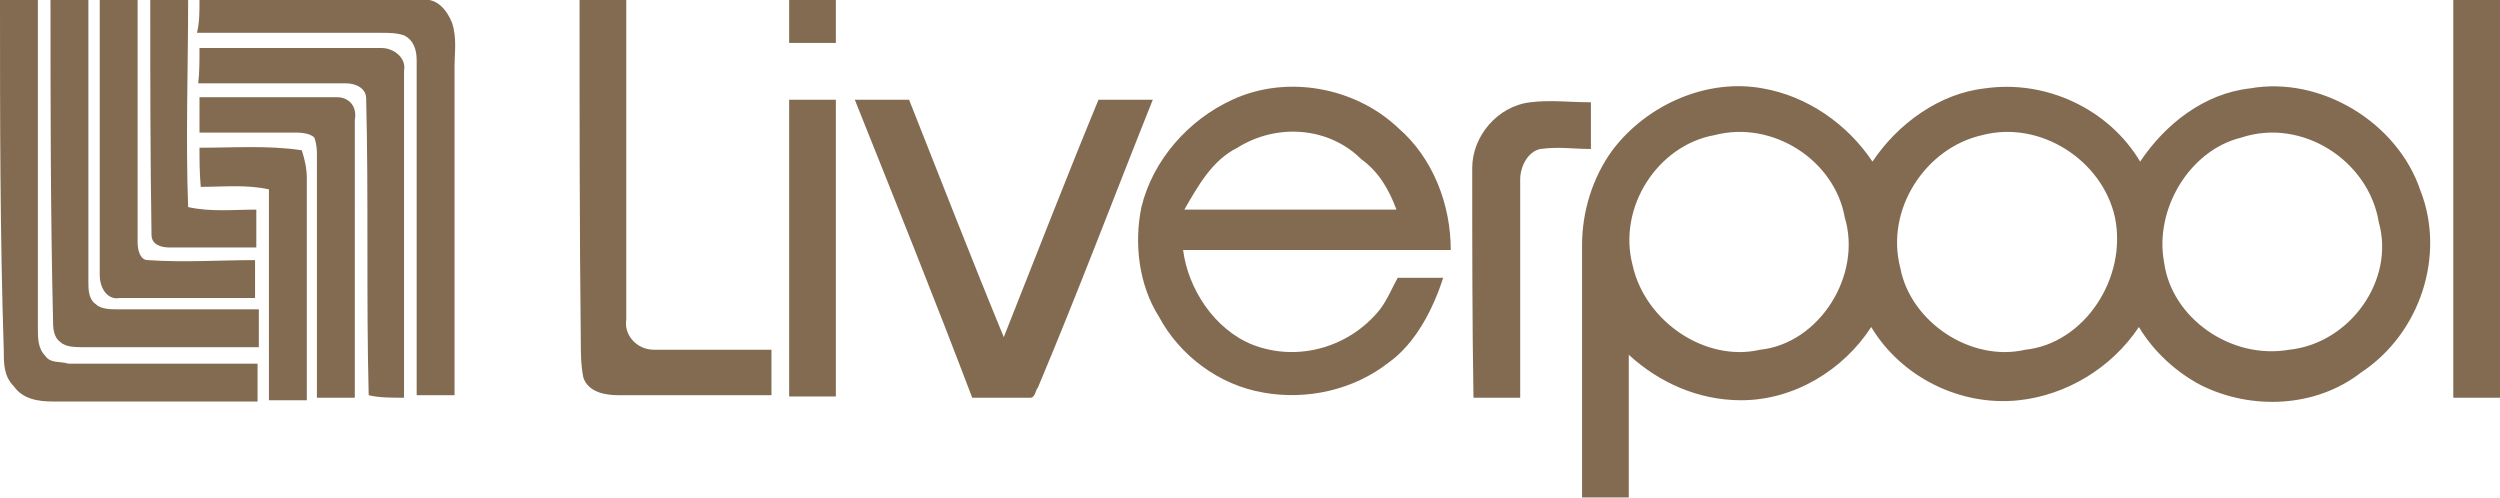
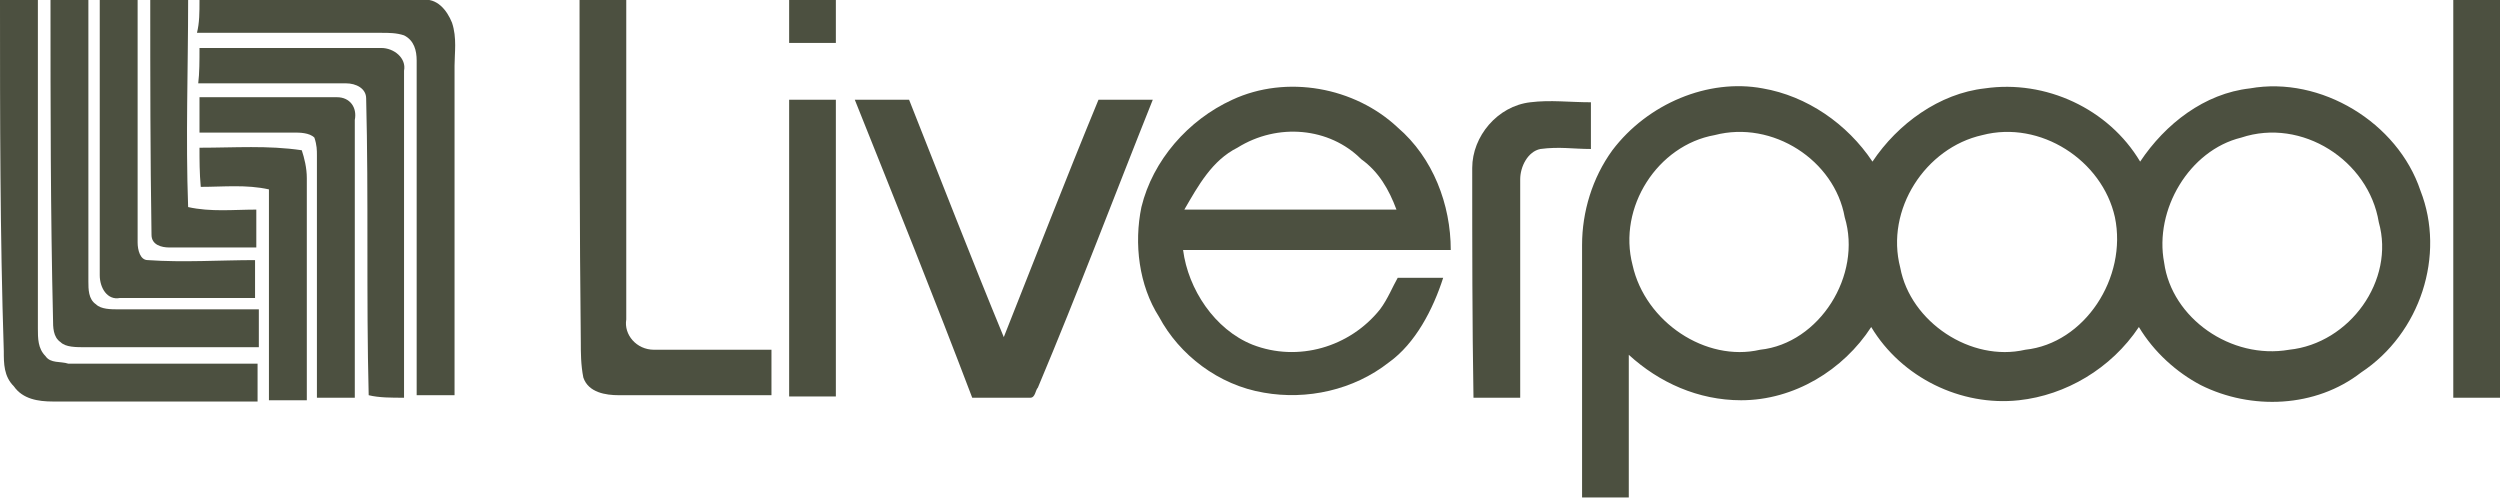
<svg xmlns="http://www.w3.org/2000/svg" version="1.1" id="Layer_1" x="0px" y="0px" width="198px" height="39.4px" viewBox="0 0 198 39.4" style="enable-background:new 0 0 198 39.4;" xml:space="preserve">
  <g id="XMLID_1_">
-     <path id="XMLID_2_" style="fill:#836B52;" d="M0,0c1,0,2,0,3,0C3,8.8,3,17.3,3,26c0,0.8,0,1.6,0.6,2.2c0.4,0.6,1.2,0.4,1.8,0.6   c4.9,0,9.9,0,15,0c0,1,0,2,0,3c-5.4,0-10.9,0-16.2,0c-1.2,0-2.4-0.2-3.1-1.2c-0.8-0.8-0.8-1.8-0.8-2.8C0,18.5,0,9.4,0,0z" />
-     <path id="XMLID_3_" style="fill:#836B52;" d="M4,0c1,0,2,0,3,0c0,7.5,0,14.9,0,22.3c0,0.6,0,1.4,0.6,1.8c0.4,0.4,1.2,0.4,1.8,0.4   c3.7,0,7.3,0,11.1,0c0,1,0,2,0,3c-4.6,0-9.1,0-13.7,0c-0.8,0-1.6,0-2-0.4c-0.6-0.4-0.6-1.2-0.6-1.8C4,16.8,4,8.5,4,0z" />
-     <path id="XMLID_4_" style="fill:#836B52;" d="M7.9,0c1,0,2,0,3,0c0,6.3,0,12.7,0,19.2c0,0.6,0.2,1.4,0.8,1.4c2.8,0.2,5.8,0,8.5,0   c0,1,0,2,0,3c-3.6,0-7.1,0-10.7,0c-1,0.2-1.6-0.8-1.6-1.8C7.9,14.5,7.9,7.4,7.9,0z" />
-     <path id="XMLID_5_" style="fill:#836B52;" d="M11.9,0c1,0,2,0,3,0c0,5.5-0.2,10.9,0,16.4c1.8,0.4,3.6,0.2,5.4,0.2c0,1,0,2,0,3   c-2.4,0-4.6,0-6.9,0c-0.6,0-1.4-0.2-1.4-1C11.9,12.3,11.9,6.2,11.9,0z" />
-     <path id="XMLID_6_" style="fill:#836B52;" d="M15.8,0c6,0,11.7,0,17.6,0c1.2-0.2,2,0.8,2.4,1.8c0.4,1.2,0.2,2.4,0.2,3.4   c0,8.7,0,17.4,0,26.1c-1,0-2,0-3,0c0-8.9,0-17.8,0-26.5c0-0.8-0.2-1.6-1-2c-0.6-0.2-1.2-0.2-1.8-0.2c-4.9,0-9.7,0-14.6,0   C15.8,1.8,15.8,1,15.8,0z" />
-     <path id="XMLID_7_" style="fill:#836B52;" d="M45.9,0c1.2,0,2.5,0,3.7,0c0,8.5,0,16.8,0,25.3c-0.2,1.2,0.8,2.4,2.2,2.4   c3.1,0,6.1,0,9.3,0c0,1.2,0,2.4,0,3.6c-4,0-8.1,0-12.1,0c-1,0-2.4-0.2-2.8-1.4c-0.2-1-0.2-2-0.2-2.8C45.9,18.3,45.9,9.1,45.9,0z" />
-     <path id="XMLID_8_" style="fill:#836B52;" d="M62.5,0c1.2,0,2.5,0,3.7,0c0,1.2,0,2.2,0,3.4c-1.2,0-2.5,0-3.7,0   C62.5,2.4,62.5,1.2,62.5,0z" />
-     <path id="XMLID_9_" style="fill:#836B52;" d="M194.3,0c1.2,0,2.5,0,3.7,0c0,10.5,0,21,0,31.5c-1.2,0-2.5,0-3.7,0   C194.3,21,194.3,10.6,194.3,0z" />
-     <path id="XMLID_10_" style="fill:#836B52;" d="M15.8,3.8c4.8,0,9.5,0,14.4,0c1,0,2,0.8,1.8,1.8c0,8.7,0,17.3,0,25.9   c-1,0-2,0-2.8-0.2c-0.2-7.9,0-15.6-0.2-23.5c0-0.8-0.8-1.2-1.6-1.2c-4,0-7.9,0-11.7,0C15.8,5.8,15.8,4.8,15.8,3.8z" />
-     <path id="XMLID_11_" style="fill:#836B52;" d="M15.8,7.7c3.6,0,7.1,0,10.9,0c1,0,1.6,0.8,1.4,1.8c0,7.3,0,14.6,0,22c-1,0-2,0-3,0   c0-6.3,0-12.7,0-19.2c0-0.4,0-0.8-0.2-1.4c-0.4-0.4-1.2-0.4-1.6-0.4c-2.5,0-5.2,0-7.5,0C15.8,9.7,15.8,8.8,15.8,7.7z" />
-     <path id="XMLID_12_" style="fill:#836B52;" d="M62.5,7.9c1.2,0,2.5,0,3.7,0c0,7.9,0,15.6,0,23.5c-1.2,0-2.5,0-3.7,0   C62.5,23.6,62.5,15.9,62.5,7.9z" />
-     <path id="XMLID_13_" style="fill:#836B52;" d="M67.7,7.9c1.4,0,2.8,0,4.3,0c2.5,6.3,4.9,12.5,7.5,18.8c2.5-6.3,4.9-12.5,7.5-18.8   c1.4,0,3,0,4.3,0c-3,7.5-5.9,15.2-9.1,22.8c-0.2,0.2-0.2,0.8-0.6,0.8c-1.6,0-3,0-4.6,0C74,23.6,70.9,15.9,67.7,7.9z" />
-     <path id="XMLID_14_" style="fill:#836B52;" d="M116.6,13.3c0-2.5,2-4.9,4.6-5.2c1.6-0.2,3.1,0,4.8,0c0,1.2,0,2.5,0,3.7   c-1.4,0-2.5-0.2-4,0c-1,0.2-1.6,1.4-1.6,2.4c0,5.8,0,11.5,0,17.3c-1.2,0-2.4,0-3.7,0C116.6,25.6,116.6,19.5,116.6,13.3z" />
-     <path id="XMLID_15_" style="fill:#836B52;" d="M97.6,7.9c4.3-2,9.7-1,13.1,2.2c2.8,2.4,4.2,6.1,4.2,9.7c-7.1,0-14,0-21.2,0   c0.4,3.1,2.5,6.3,5.5,7.5c3.6,1.4,7.7,0.2,10.1-2.8c0.6-0.8,1-1.8,1.4-2.5c1.2,0,2.4,0,3.6,0c-0.8,2.5-2.2,5.2-4.3,6.7   c-2.8,2.2-6.5,3-9.9,2.4c-3.6-0.6-6.7-3-8.3-6c-1.6-2.5-2-5.8-1.4-8.7C91.3,12.7,94.1,9.5,97.6,7.9z M98,11.7c-2,1-3.1,3-4.2,4.9   c5.5,0,11.3,0,16.8,0c-0.6-1.6-1.4-3-2.8-4C105.3,10.1,101.2,9.7,98,11.7z" />
-     <path id="XMLID_18_" style="fill:#836B52;" d="M191.7,15.1c-1.8-5.4-7.9-9.1-13.5-8.1c-3.6,0.4-6.7,2.8-8.7,5.8   c-2.5-4.2-7.5-6.5-12.3-5.8c-3.6,0.4-6.9,2.8-8.9,5.8c-2-3-5.2-5.2-8.7-5.8c-4.3-0.8-9.1,1.2-11.9,4.9c-1.6,2.2-2.4,4.9-2.4,7.5   c0,6.7,0,13.3,0,20c1.2,0,2.5,0,3.7,0c0-3.7,0-7.5,0-11.3c2.4,2.2,5.5,3.6,8.9,3.6c4.2,0,8.1-2.4,10.3-5.8c2.4,4,7.1,6.3,11.7,5.8   c3.7-0.4,7.3-2.5,9.5-5.8c1.2,2,3,3.6,4.9,4.6c4,2,9.1,1.8,12.7-1C191.7,26.4,193.7,20.2,191.7,15.1z M139.4,27.7   c-4.3,1-9.1-2.2-10.1-6.7c-1.2-4.6,2-9.5,6.5-10.3c4.6-1.2,9.5,2,10.3,6.5C147.5,21.8,144.1,27.2,139.4,27.7z M160.4,27.7   c-4.3,1-9.1-2.2-9.9-6.5c-1.2-4.6,2-9.5,6.5-10.5c4.6-1.2,9.5,2,10.5,6.5C168.5,22,165.1,27.2,160.4,27.7z M181.3,27.7   c-4.6,0.8-9.3-2.5-9.9-6.9c-0.8-4.2,2-8.9,6.1-9.9c4.8-1.6,10.1,1.8,10.9,6.7C189.7,22.2,186.1,27.2,181.3,27.7z" />
-     <path id="XMLID_23_" style="fill:#836B52;" d="M15.8,11.7c2.8,0,5.4-0.2,8.1,0.2c0.2,0.6,0.4,1.4,0.4,2.2c0,5.9,0,11.7,0,17.6   c-1,0-2,0-3,0c0-5.5,0-11.1,0-16.7c-1.8-0.4-3.6-0.2-5.4-0.2C15.8,13.7,15.8,12.7,15.8,11.7z" />
+     <path id="XMLID_2_" style="fill:#4c5040;" d="M0,0c1,0,2,0,3,0C3,8.8,3,17.3,3,26c0,0.8,0,1.6,0.6,2.2c0.4,0.6,1.2,0.4,1.8,0.6   c4.9,0,9.9,0,15,0c0,1,0,2,0,3c-5.4,0-10.9,0-16.2,0c-1.2,0-2.4-0.2-3.1-1.2c-0.8-0.8-0.8-1.8-0.8-2.8C0,18.5,0,9.4,0,0z" />
+     <path id="XMLID_3_" style="fill:#4c5040;" d="M4,0c1,0,2,0,3,0c0,7.5,0,14.9,0,22.3c0,0.6,0,1.4,0.6,1.8c0.4,0.4,1.2,0.4,1.8,0.4   c3.7,0,7.3,0,11.1,0c0,1,0,2,0,3c-4.6,0-9.1,0-13.7,0c-0.8,0-1.6,0-2-0.4c-0.6-0.4-0.6-1.2-0.6-1.8C4,16.8,4,8.5,4,0z" />
+     <path id="XMLID_4_" style="fill:#4c5040;" d="M7.9,0c1,0,2,0,3,0c0,6.3,0,12.7,0,19.2c0,0.6,0.2,1.4,0.8,1.4c2.8,0.2,5.8,0,8.5,0   c0,1,0,2,0,3c-3.6,0-7.1,0-10.7,0c-1,0.2-1.6-0.8-1.6-1.8C7.9,14.5,7.9,7.4,7.9,0z" />
+     <path id="XMLID_5_" style="fill:#4c5040;" d="M11.9,0c1,0,2,0,3,0c0,5.5-0.2,10.9,0,16.4c1.8,0.4,3.6,0.2,5.4,0.2c0,1,0,2,0,3   c-2.4,0-4.6,0-6.9,0c-0.6,0-1.4-0.2-1.4-1C11.9,12.3,11.9,6.2,11.9,0z" />
+     <path id="XMLID_6_" style="fill:#4c5040;" d="M15.8,0c6,0,11.7,0,17.6,0c1.2-0.2,2,0.8,2.4,1.8c0.4,1.2,0.2,2.4,0.2,3.4   c0,8.7,0,17.4,0,26.1c-1,0-2,0-3,0c0-8.9,0-17.8,0-26.5c0-0.8-0.2-1.6-1-2c-0.6-0.2-1.2-0.2-1.8-0.2c-4.9,0-9.7,0-14.6,0   C15.8,1.8,15.8,1,15.8,0z" />
+     <path id="XMLID_7_" style="fill:#4c5040;" d="M45.9,0c1.2,0,2.5,0,3.7,0c0,8.5,0,16.8,0,25.3c-0.2,1.2,0.8,2.4,2.2,2.4   c3.1,0,6.1,0,9.3,0c0,1.2,0,2.4,0,3.6c-4,0-8.1,0-12.1,0c-1,0-2.4-0.2-2.8-1.4c-0.2-1-0.2-2-0.2-2.8C45.9,18.3,45.9,9.1,45.9,0z" />
+     <path id="XMLID_8_" style="fill:#4c5040;" d="M62.5,0c1.2,0,2.5,0,3.7,0c0,1.2,0,2.2,0,3.4c-1.2,0-2.5,0-3.7,0   C62.5,2.4,62.5,1.2,62.5,0z" />
+     <path id="XMLID_9_" style="fill:#4c5040;" d="M194.3,0c1.2,0,2.5,0,3.7,0c0,10.5,0,21,0,31.5c-1.2,0-2.5,0-3.7,0   C194.3,21,194.3,10.6,194.3,0z" />
+     <path id="XMLID_10_" style="fill:#4c5040;" d="M15.8,3.8c4.8,0,9.5,0,14.4,0c1,0,2,0.8,1.8,1.8c0,8.7,0,17.3,0,25.9   c-1,0-2,0-2.8-0.2c-0.2-7.9,0-15.6-0.2-23.5c0-0.8-0.8-1.2-1.6-1.2c-4,0-7.9,0-11.7,0C15.8,5.8,15.8,4.8,15.8,3.8z" />
+     <path id="XMLID_11_" style="fill:#4c5040;" d="M15.8,7.7c3.6,0,7.1,0,10.9,0c1,0,1.6,0.8,1.4,1.8c0,7.3,0,14.6,0,22c-1,0-2,0-3,0   c0-6.3,0-12.7,0-19.2c0-0.4,0-0.8-0.2-1.4c-0.4-0.4-1.2-0.4-1.6-0.4c-2.5,0-5.2,0-7.5,0C15.8,9.7,15.8,8.8,15.8,7.7z" />
+     <path id="XMLID_12_" style="fill:#4c5040;" d="M62.5,7.9c1.2,0,2.5,0,3.7,0c0,7.9,0,15.6,0,23.5c-1.2,0-2.5,0-3.7,0   C62.5,23.6,62.5,15.9,62.5,7.9z" />
+     <path id="XMLID_13_" style="fill:#4c5040;" d="M67.7,7.9c1.4,0,2.8,0,4.3,0c2.5,6.3,4.9,12.5,7.5,18.8c2.5-6.3,4.9-12.5,7.5-18.8   c1.4,0,3,0,4.3,0c-3,7.5-5.9,15.2-9.1,22.8c-0.2,0.2-0.2,0.8-0.6,0.8c-1.6,0-3,0-4.6,0C74,23.6,70.9,15.9,67.7,7.9z" />
+     <path id="XMLID_14_" style="fill:#4c5040;" d="M116.6,13.3c0-2.5,2-4.9,4.6-5.2c1.6-0.2,3.1,0,4.8,0c0,1.2,0,2.5,0,3.7   c-1.4,0-2.5-0.2-4,0c-1,0.2-1.6,1.4-1.6,2.4c0,5.8,0,11.5,0,17.3c-1.2,0-2.4,0-3.7,0C116.6,25.6,116.6,19.5,116.6,13.3z" />
+     <path id="XMLID_15_" style="fill:#4c5040;" d="M97.6,7.9c4.3-2,9.7-1,13.1,2.2c2.8,2.4,4.2,6.1,4.2,9.7c-7.1,0-14,0-21.2,0   c0.4,3.1,2.5,6.3,5.5,7.5c3.6,1.4,7.7,0.2,10.1-2.8c0.6-0.8,1-1.8,1.4-2.5c1.2,0,2.4,0,3.6,0c-0.8,2.5-2.2,5.2-4.3,6.7   c-2.8,2.2-6.5,3-9.9,2.4c-3.6-0.6-6.7-3-8.3-6c-1.6-2.5-2-5.8-1.4-8.7C91.3,12.7,94.1,9.5,97.6,7.9z M98,11.7c-2,1-3.1,3-4.2,4.9   c5.5,0,11.3,0,16.8,0c-0.6-1.6-1.4-3-2.8-4C105.3,10.1,101.2,9.7,98,11.7z" />
+     <path id="XMLID_18_" style="fill:#4c5040;" d="M191.7,15.1c-1.8-5.4-7.9-9.1-13.5-8.1c-3.6,0.4-6.7,2.8-8.7,5.8   c-2.5-4.2-7.5-6.5-12.3-5.8c-3.6,0.4-6.9,2.8-8.9,5.8c-2-3-5.2-5.2-8.7-5.8c-4.3-0.8-9.1,1.2-11.9,4.9c-1.6,2.2-2.4,4.9-2.4,7.5   c0,6.7,0,13.3,0,20c1.2,0,2.5,0,3.7,0c0-3.7,0-7.5,0-11.3c2.4,2.2,5.5,3.6,8.9,3.6c4.2,0,8.1-2.4,10.3-5.8c2.4,4,7.1,6.3,11.7,5.8   c3.7-0.4,7.3-2.5,9.5-5.8c1.2,2,3,3.6,4.9,4.6c4,2,9.1,1.8,12.7-1C191.7,26.4,193.7,20.2,191.7,15.1z M139.4,27.7   c-4.3,1-9.1-2.2-10.1-6.7c-1.2-4.6,2-9.5,6.5-10.3c4.6-1.2,9.5,2,10.3,6.5C147.5,21.8,144.1,27.2,139.4,27.7z M160.4,27.7   c-4.3,1-9.1-2.2-9.9-6.5c-1.2-4.6,2-9.5,6.5-10.5c4.6-1.2,9.5,2,10.5,6.5C168.5,22,165.1,27.2,160.4,27.7z M181.3,27.7   c-4.6,0.8-9.3-2.5-9.9-6.9c-0.8-4.2,2-8.9,6.1-9.9c4.8-1.6,10.1,1.8,10.9,6.7C189.7,22.2,186.1,27.2,181.3,27.7z" />
+     <path id="XMLID_23_" style="fill:#4c5040;" d="M15.8,11.7c2.8,0,5.4-0.2,8.1,0.2c0.2,0.6,0.4,1.4,0.4,2.2c0,5.9,0,11.7,0,17.6   c-1,0-2,0-3,0c0-5.5,0-11.1,0-16.7c-1.8-0.4-3.6-0.2-5.4-0.2C15.8,13.7,15.8,12.7,15.8,11.7z" />
  </g>
</svg>
